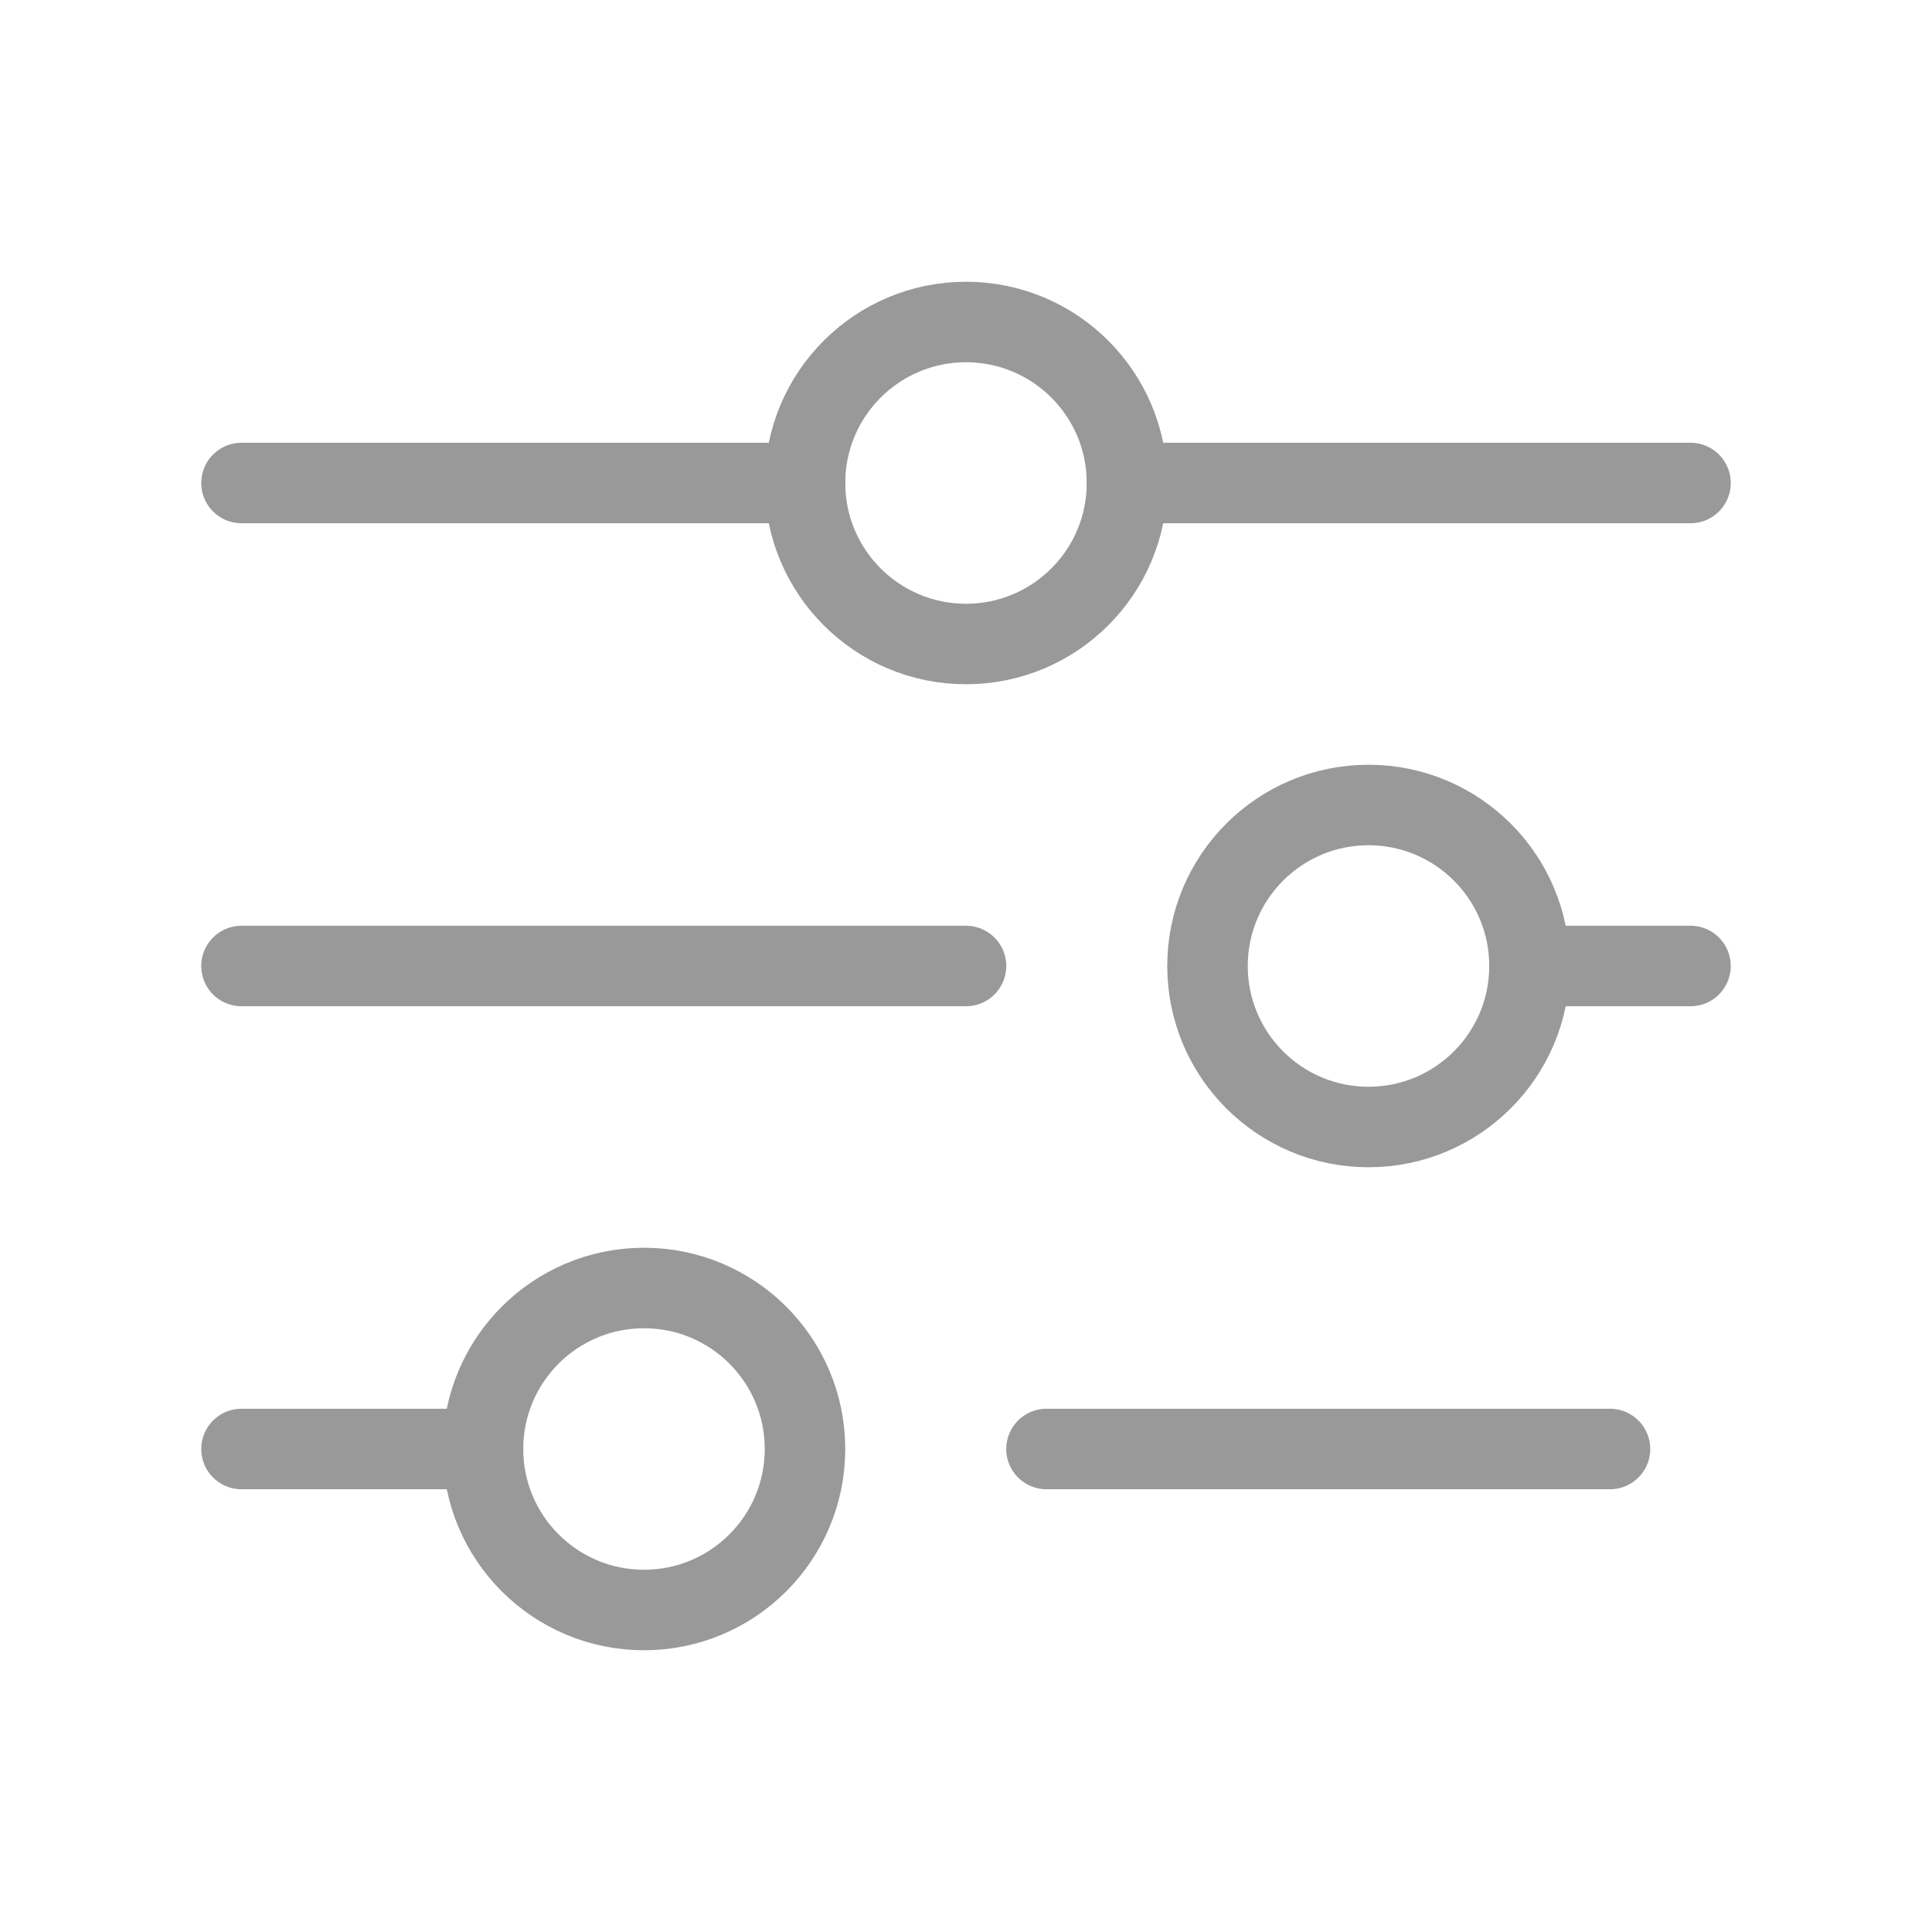
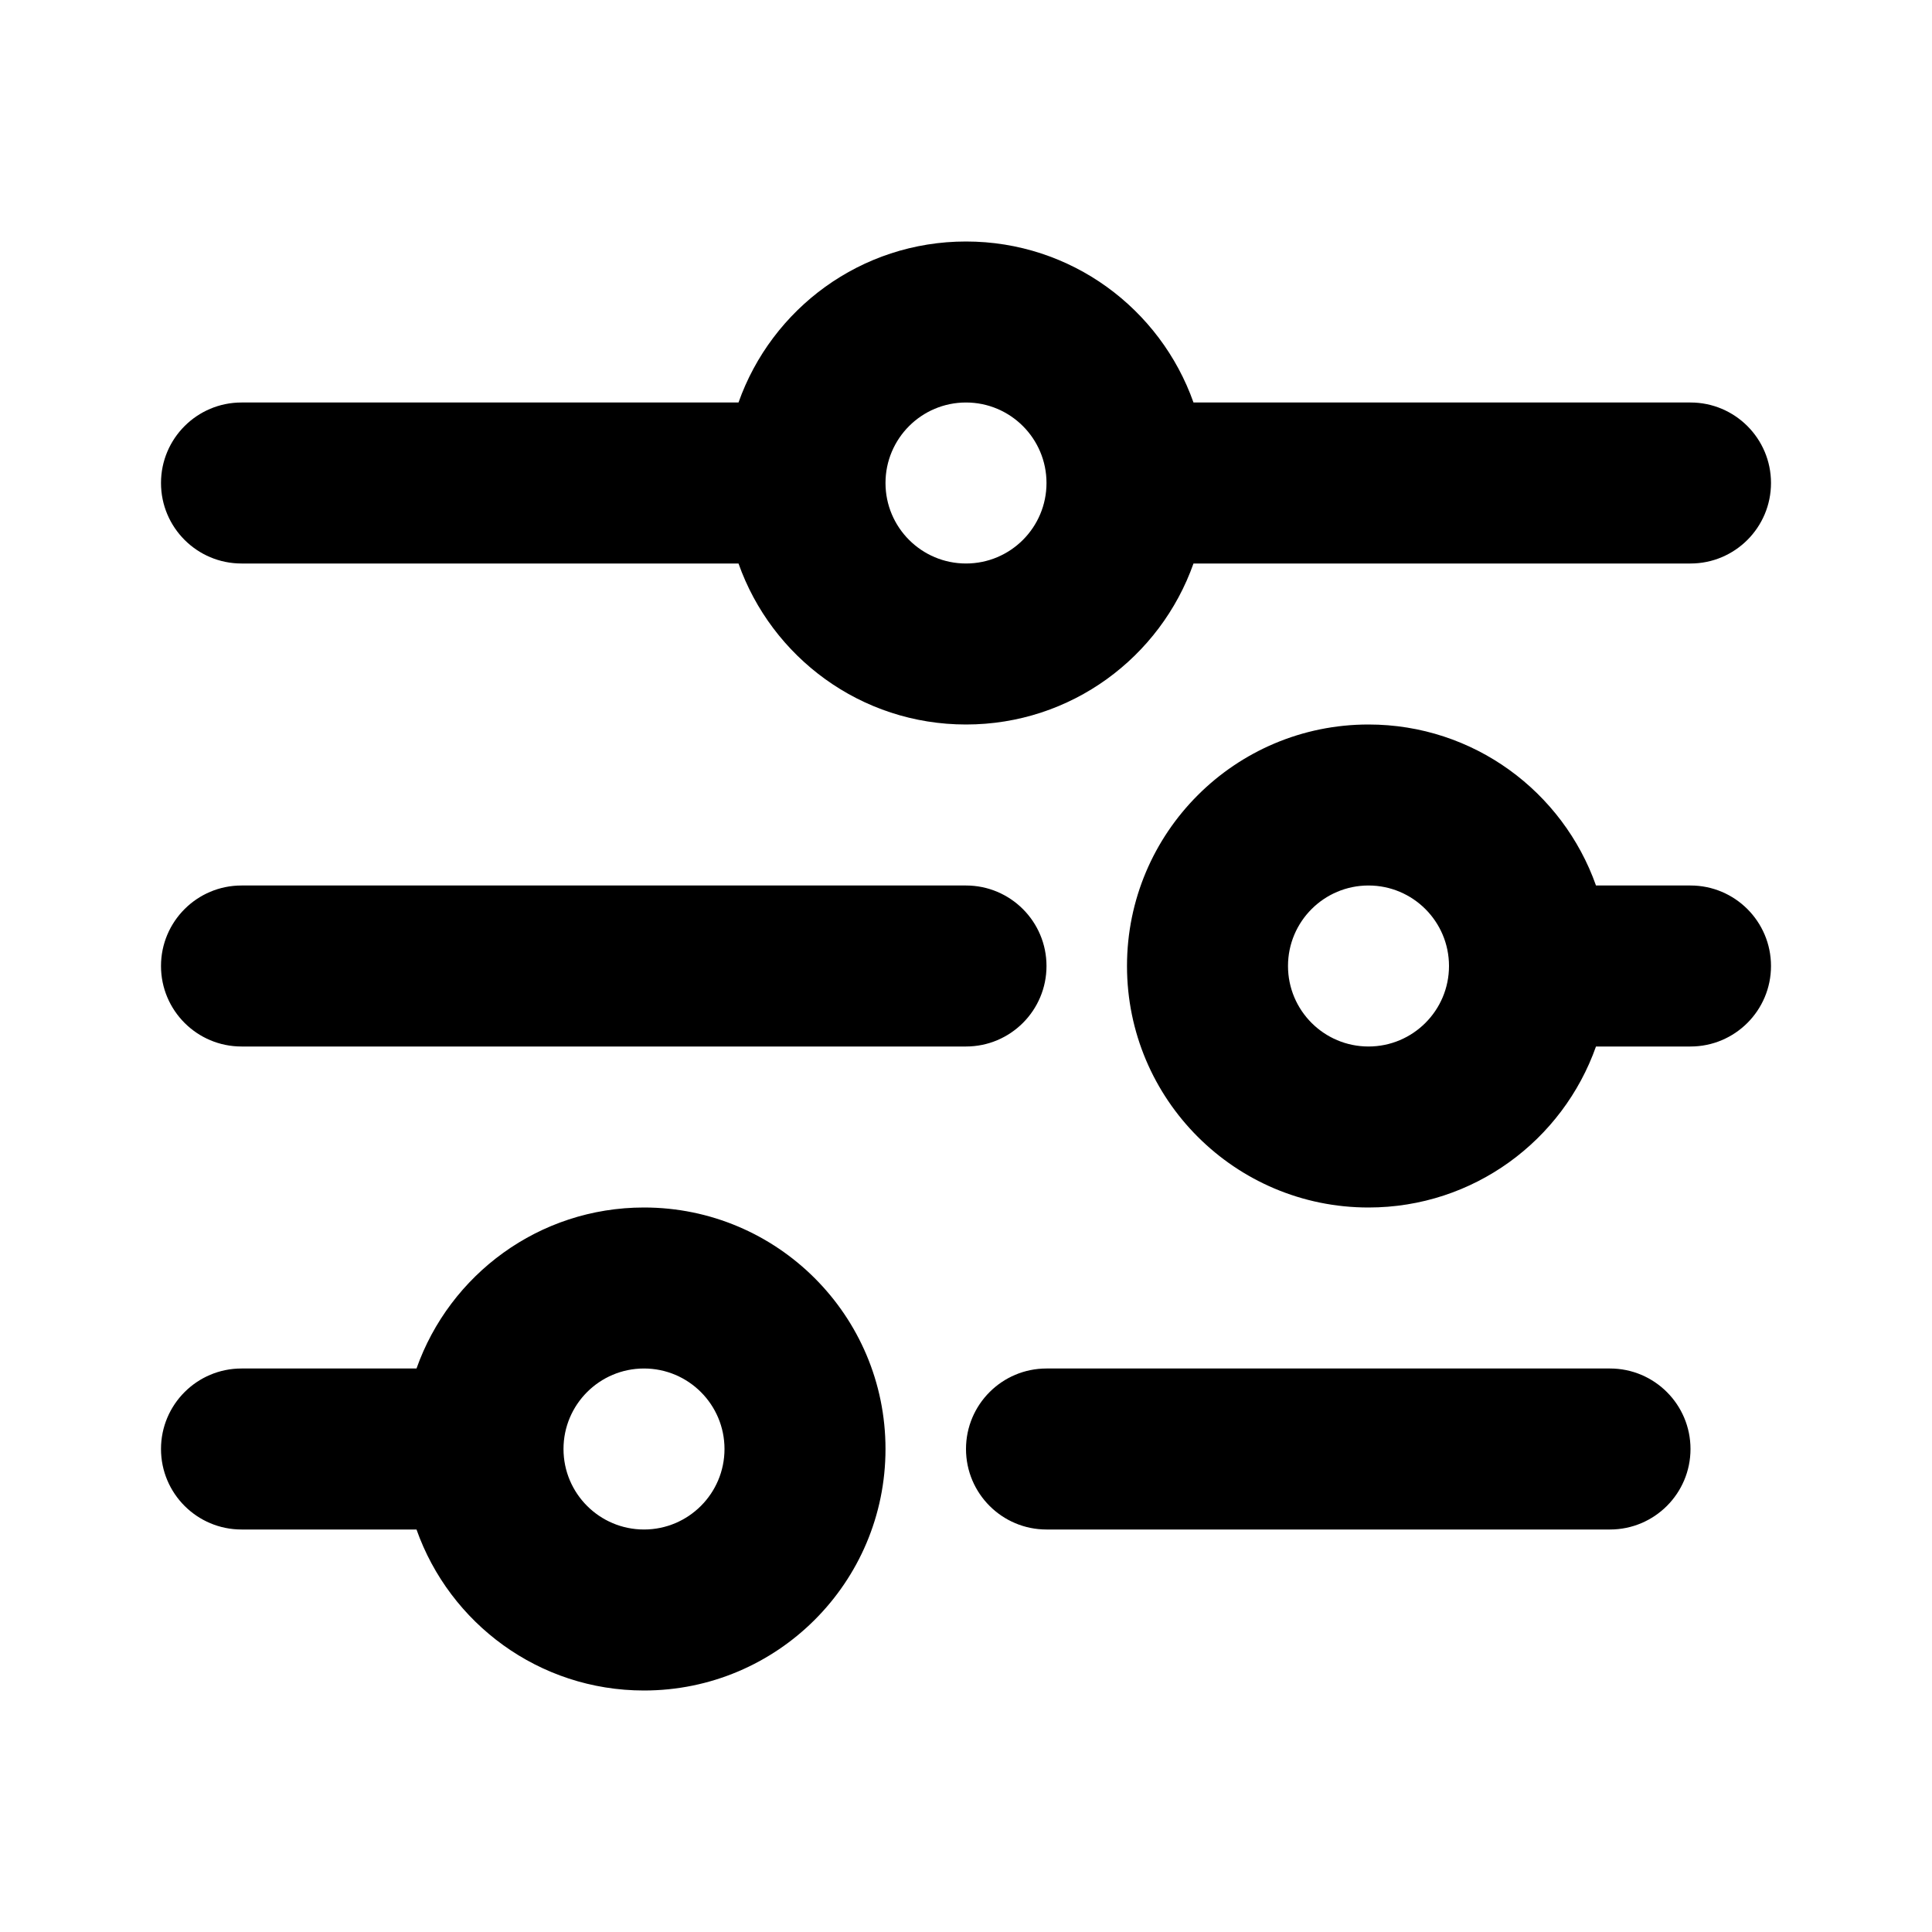
<svg xmlns="http://www.w3.org/2000/svg" width="24" height="24" viewBox="0 0 24 24" fill="none">
-   <path d="M3 6H10" stroke="#999" stroke-linecap="round" stroke-linejoin="round" />
-   <path d="M3 12H12" stroke="#999" stroke-linecap="round" stroke-linejoin="round" />
-   <path d="M19 12H21" stroke="#999" stroke-linecap="round" stroke-linejoin="round" />
-   <path d="M14 6L21 6" stroke="#999" stroke-linecap="round" stroke-linejoin="round" />
-   <path d="M13 18H20" stroke="#999" stroke-linecap="round" stroke-linejoin="round" />
-   <path d="M3 18H6" stroke="#999" stroke-linecap="round" stroke-linejoin="round" />
-   <circle cx="8" cy="18" r="2" stroke="#999" />
-   <circle cx="17" cy="12" r="2" stroke="#999" />
-   <circle cx="12" cy="6" r="2" stroke="#999" />
+   <path d="M9 18C9 17.448 8.552 17 8 17C7.448 17 7 17.448 7 18C7 18.552 7.448 19 8 19C8.552 19 9 18.552 9 18ZM20 17C20.552 17 21 17.448 21 18C21 18.552 20.552 19 20 19H13C12.448 19 12 18.552 12 18C12 17.448 12.448 17 13 17H20ZM17 9C18.306 9 19.414 9.835 19.826 11H21C21.552 11 22 11.448 22 12C22 12.552 21.552 13 21 13H19.826C19.414 14.165 18.306 15 17 15C15.343 15 14 13.657 14 12C14 10.343 15.343 9 17 9ZM12 11C12.552 11 13 11.448 13 12C13 12.552 12.552 13 12 13H3C2.448 13 2 12.552 2 12C2 11.448 2.448 11 3 11H12ZM12 3C13.306 3 14.414 3.835 14.826 5H21C21.552 5 22 5.448 22 6C22 6.552 21.552 7 21 7H14.826C14.414 8.165 13.306 9 12 9C10.694 9 9.586 8.165 9.174 7H3C2.448 7 2 6.552 2 6C2 5.448 2.448 5 3 5H9.174C9.586 3.835 10.694 3 12 3ZM12 5C11.448 5 11 5.448 11 6C11 6.552 11.448 7 12 7C12.552 7 13 6.552 13 6C13 5.448 12.552 5 12 5ZM11 18C11 19.657 9.657 21 8 21C6.694 21 5.586 20.165 5.174 19H3C2.448 19 2 18.552 2 18C2 17.448 2.448 17 3 17H5.174C5.586 15.835 6.694 15 8 15C9.657 15 11 16.343 11 18ZM16 12C16 12.552 16.448 13 17 13C17.552 13 18 12.552 18 12C18 11.448 17.552 11 17 11C16.448 11 16 11.448 16 12Z" fill="#000" />
</svg>
